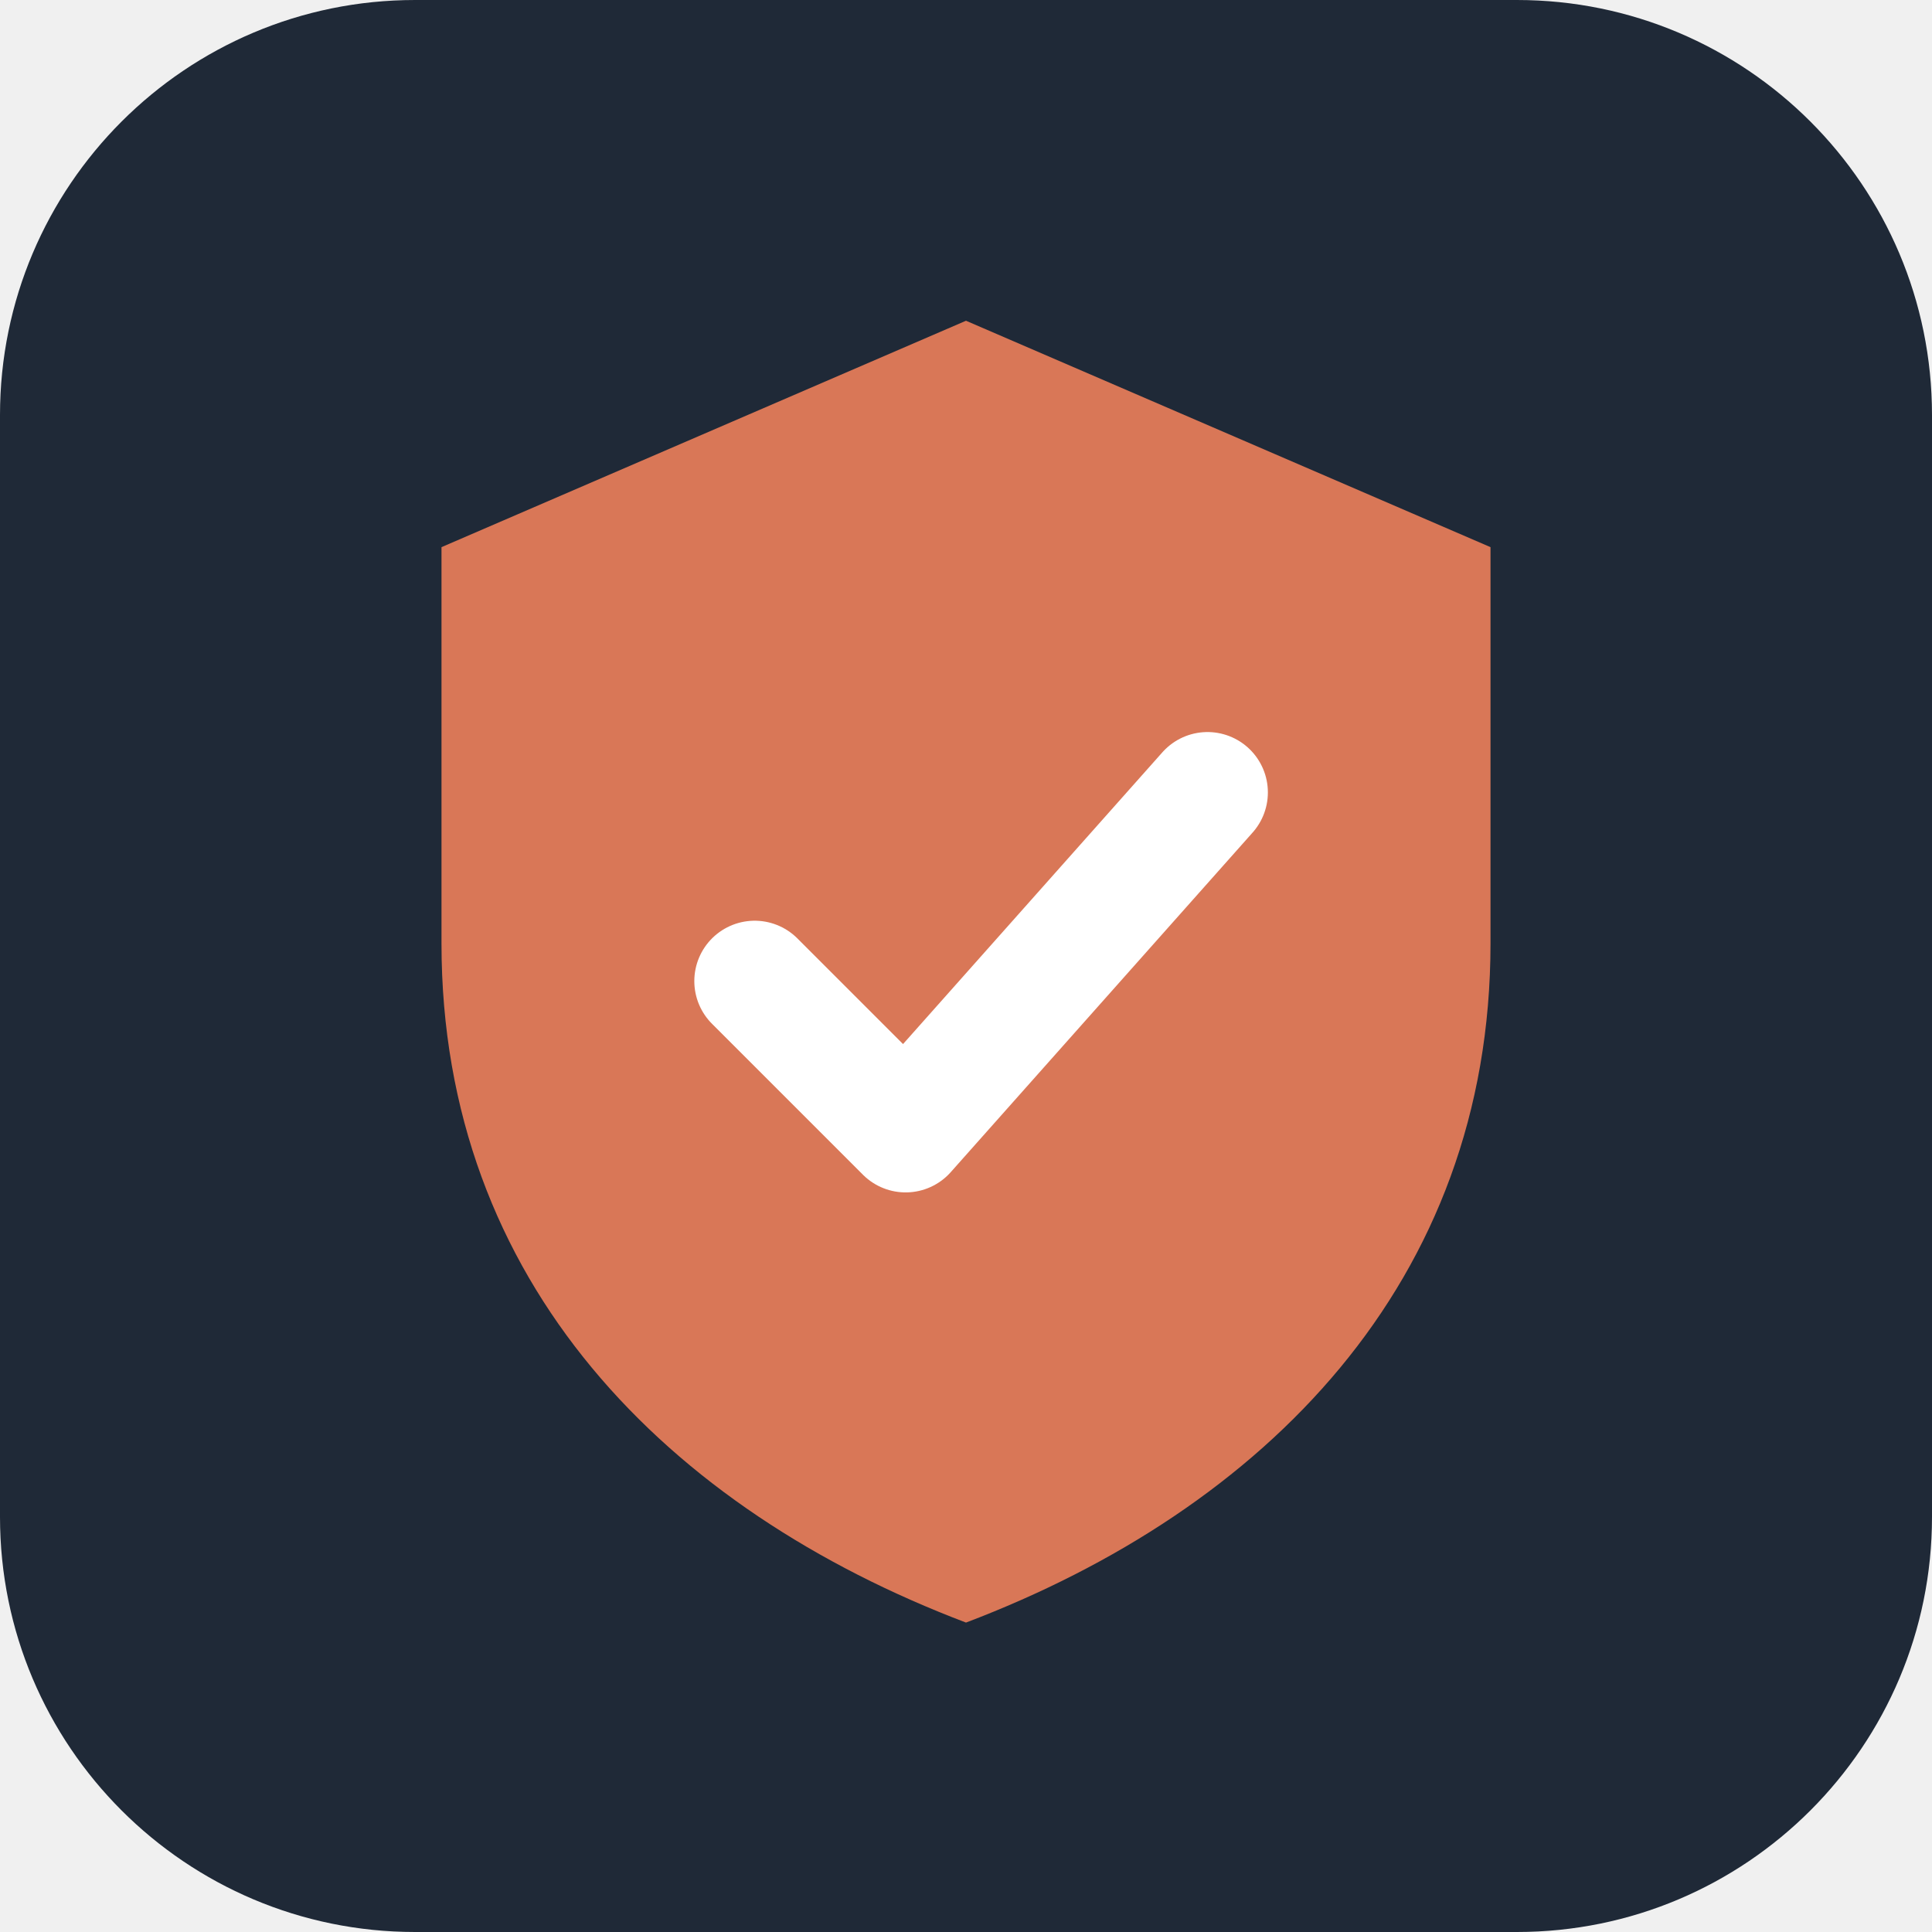
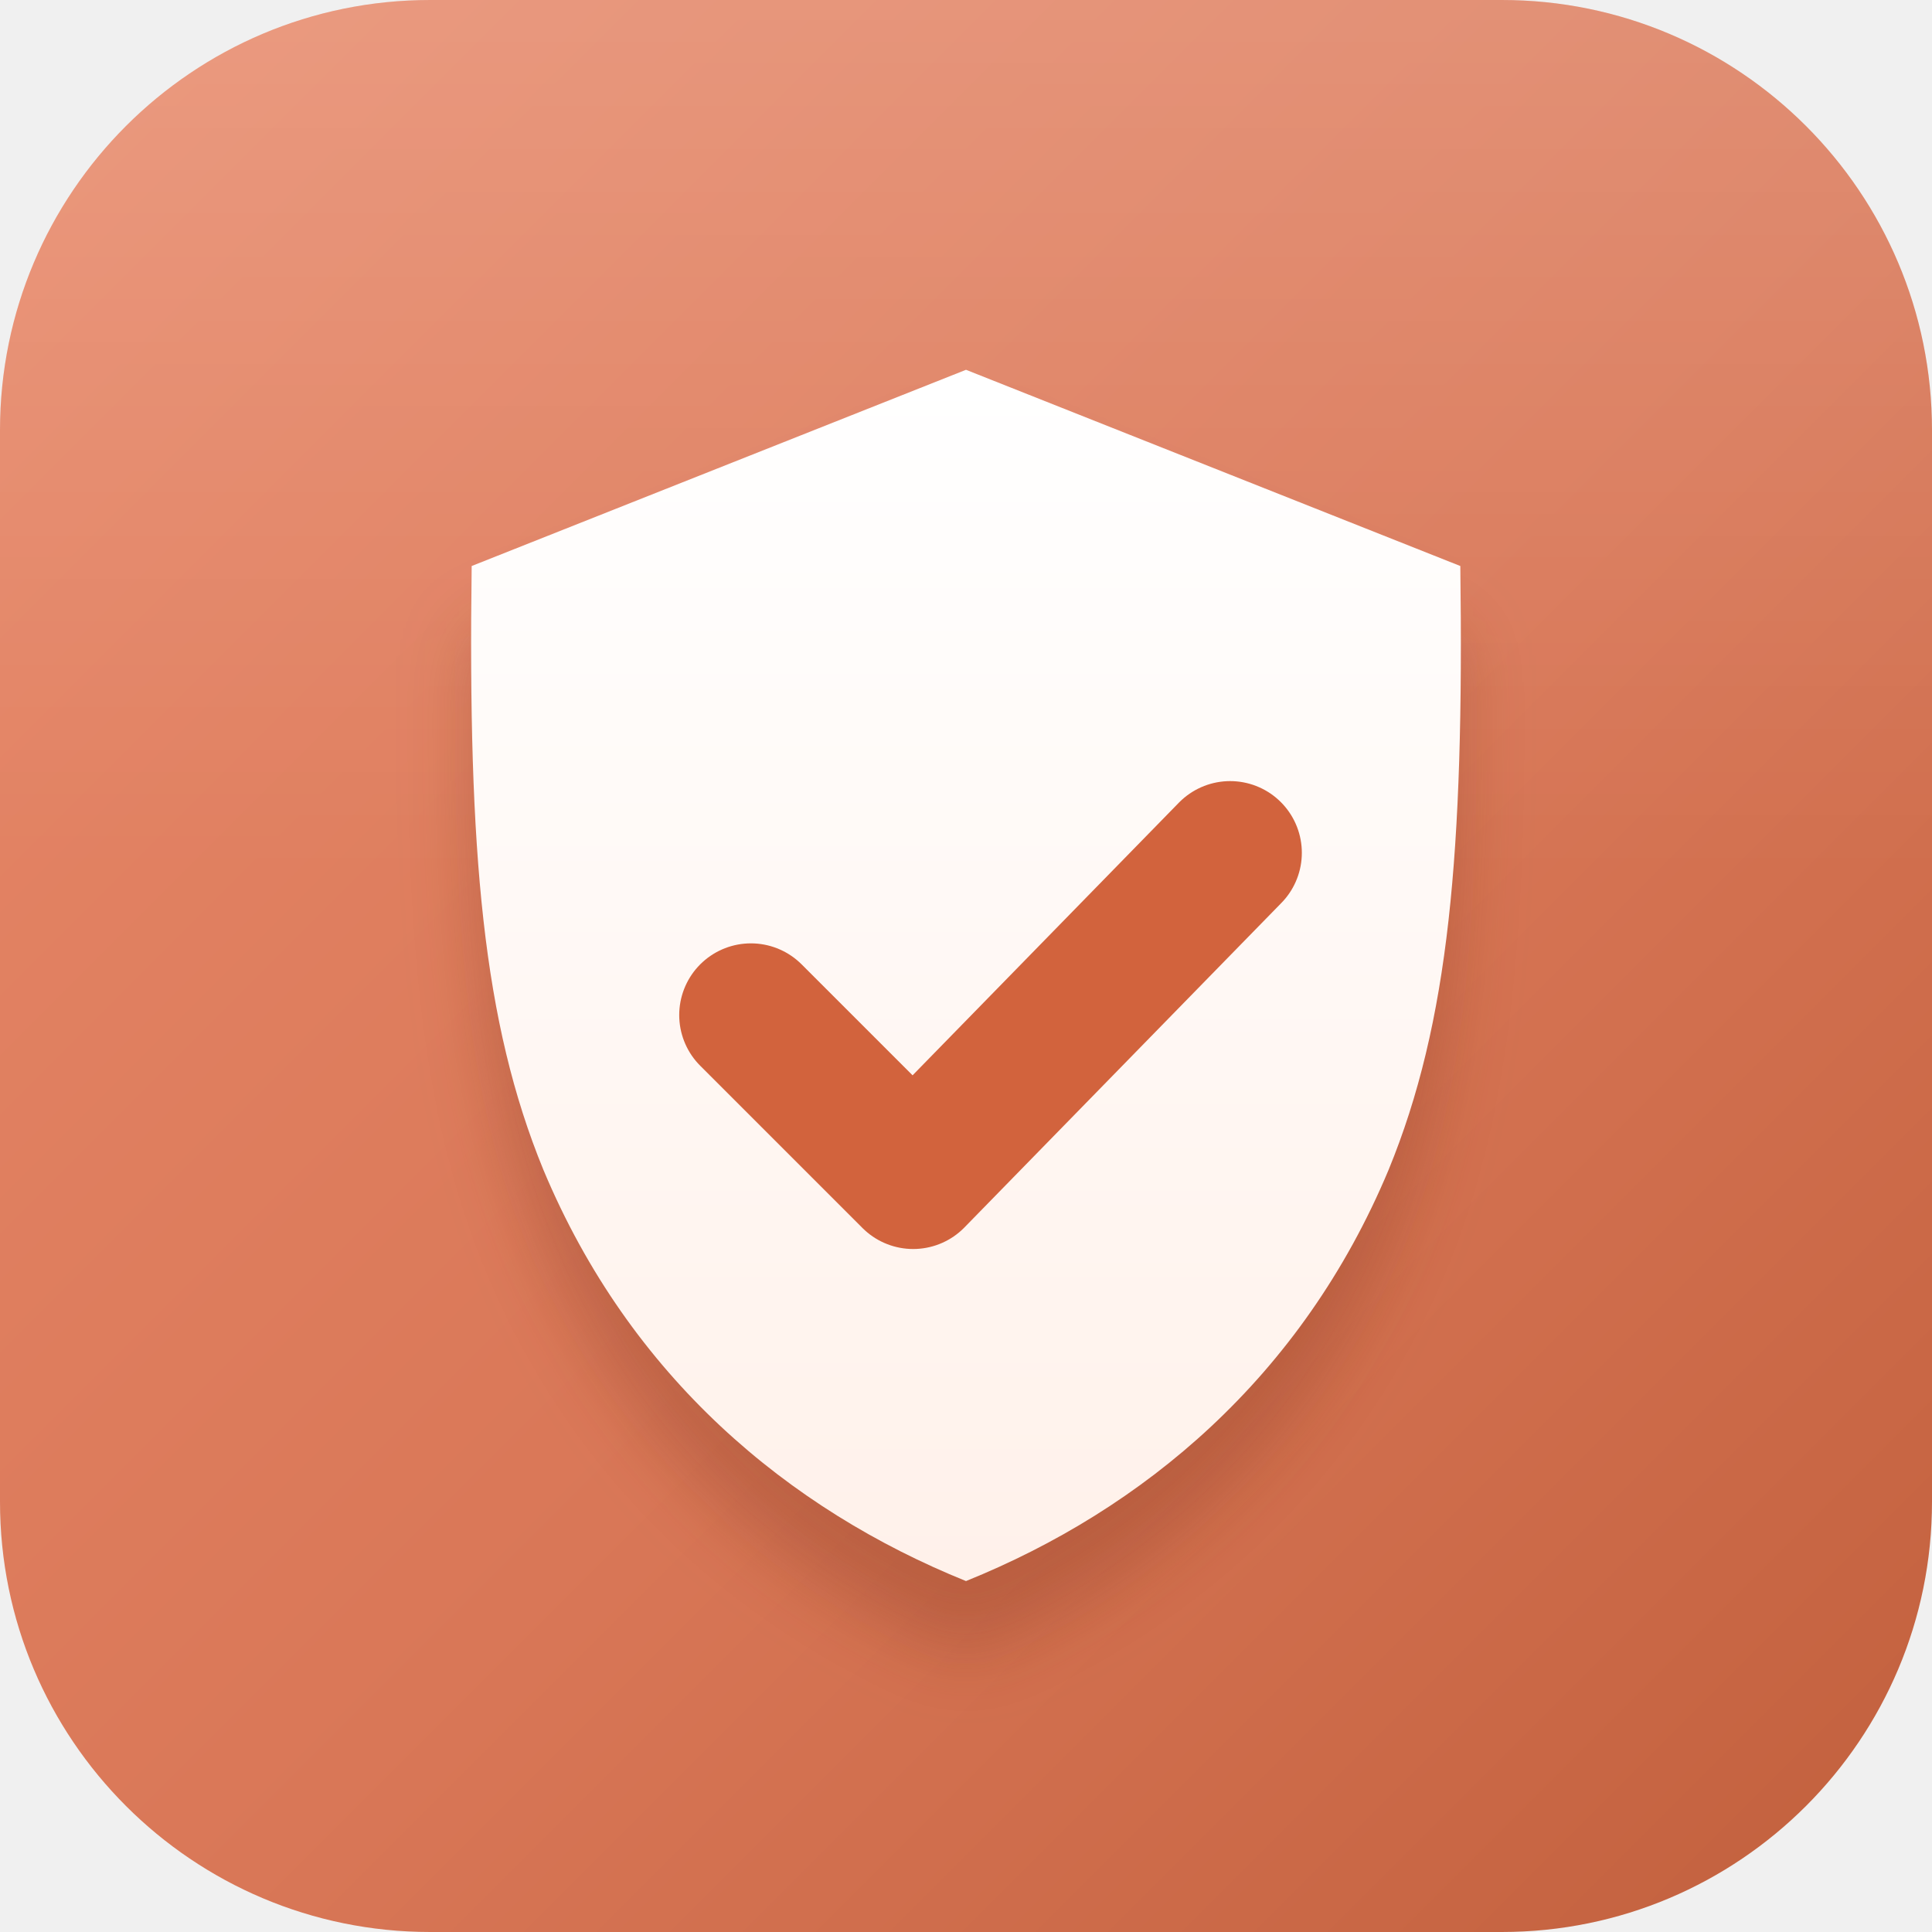
<svg xmlns="http://www.w3.org/2000/svg" viewBox="0 0 1024 1024">
-   <rect width="1024" height="1024" rx="220" fill="#1f2937" />
-   <path d="M512 170 L790 290 V500 C790 680 670 800 512 860 C354 800 234 680 234 500 V290 Z" fill="#d97757" />
-   <path d="M400 520 L480 600 L640 420" stroke="#fff" stroke-width="64" fill="none" stroke-linecap="round" stroke-linejoin="round" />
+   <defs>
+     <linearGradient id="bg" x1="0" y1="0" x2="1" y2="1">
+       <stop offset="0" stop-color="#E8896A" />
+       <stop offset="0.55" stop-color="#D97757" />
+       <stop offset="1" stop-color="#C15F3C" />
+     </linearGradient>
+     <linearGradient id="shield" x1="0" y1="0" x2="0" y2="1">
+       <stop offset="0" stop-color="#FFFFFF" />
+       <stop offset="1" stop-color="#FFF1EA" />
+     </linearGradient>
+     <linearGradient id="gloss" x1="0" y1="0" x2="0" y2="1">
+       <stop offset="0" stop-color="#FFFFFF" stop-opacity="0.16" />
+       <stop offset="0.45" stop-color="#FFFFFF" stop-opacity="0" />
+     </linearGradient>
+     <filter id="shadow" x="-20%" y="-20%" width="140%" height="140%">
+       <feGaussianBlur stdDeviation="18" />
+     </filter>
+   </defs>
+   <rect width="1024" height="1024" rx="228" fill="url(#bg)" />
+   <rect width="1024" height="1024" rx="228" fill="url(#gloss)" />
+   <path d="M512 214 L774 318 C776 470 768 560 736 638 C690 748 606 818 512 856 C418 818 334 748 288 638 C256 560 248 470 250 318 Z" fill="#7A2E14" opacity="0.28" filter="url(#shadow)" transform="translate(0 22)" />
+   <path d="M512 196 L774 300 C776 452 768 542 736 620 C690 730 606 800 512 838 C418 800 334 730 288 620 C256 542 248 452 250 300 Z" fill="url(#shield)" />
+   <path d="M398 538 L484 624 L652 452" fill="none" stroke="#D2633D" stroke-width="76" stroke-linecap="round" stroke-linejoin="round" />
</svg>
